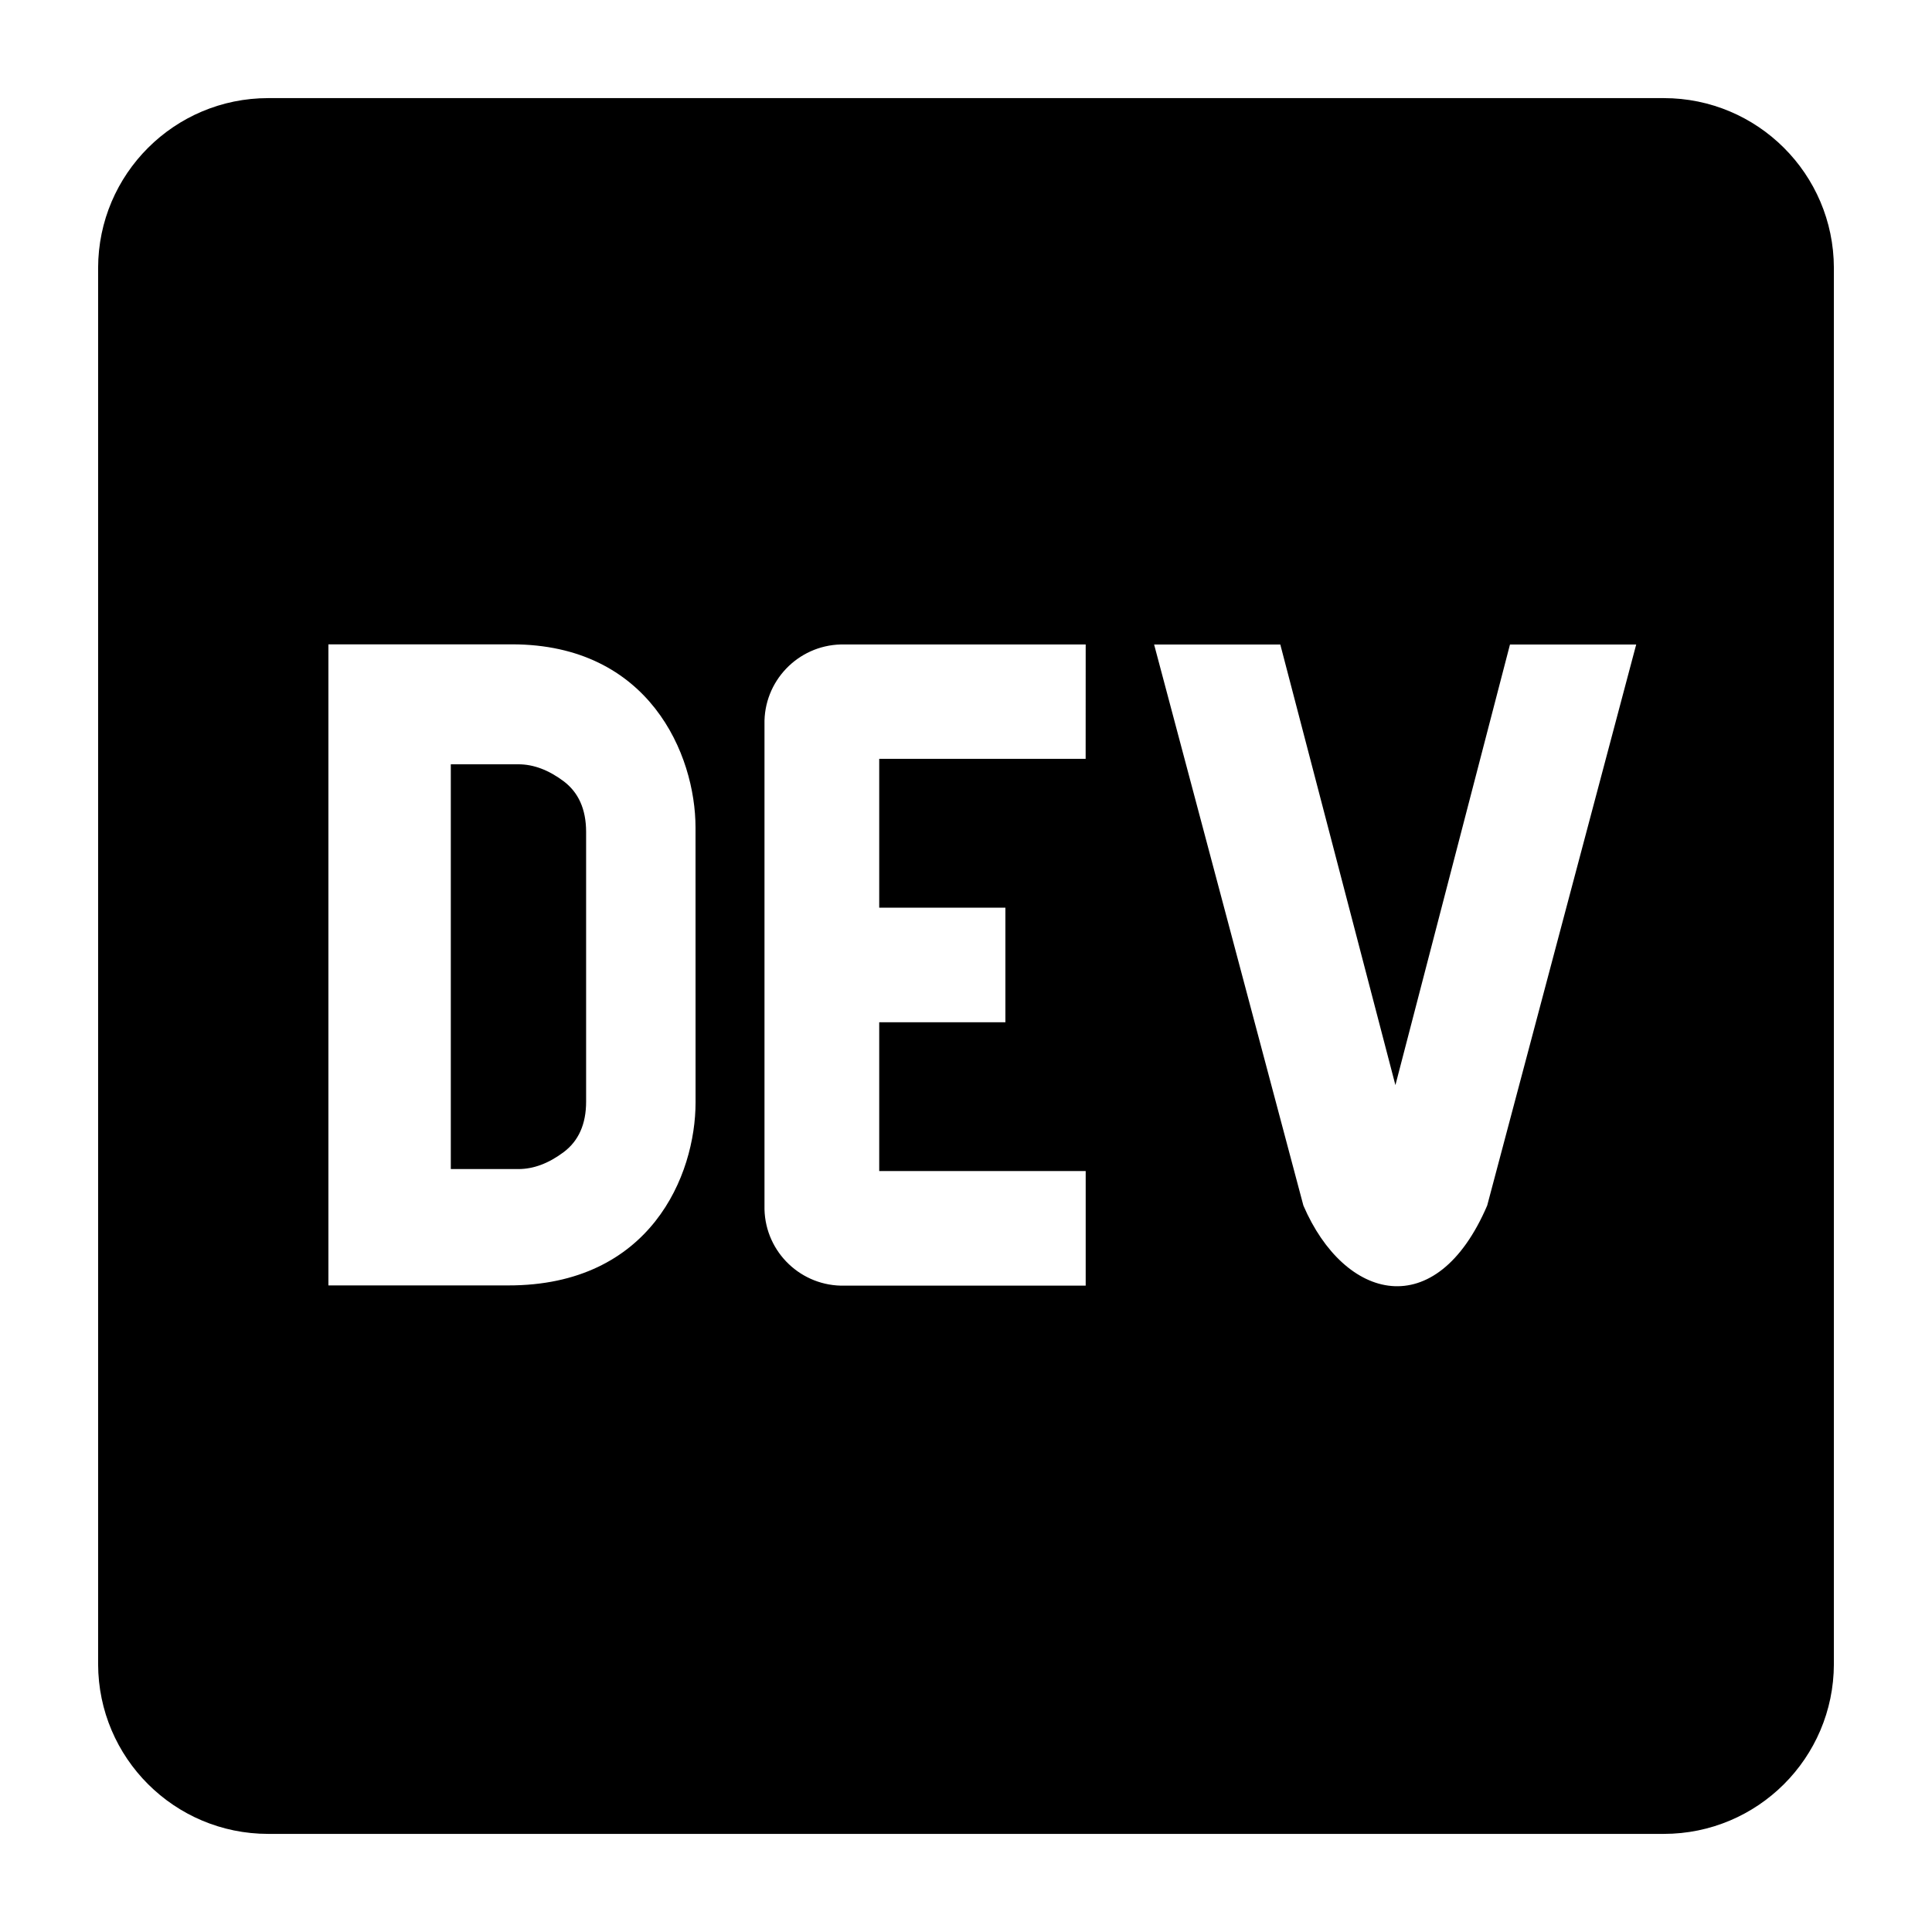
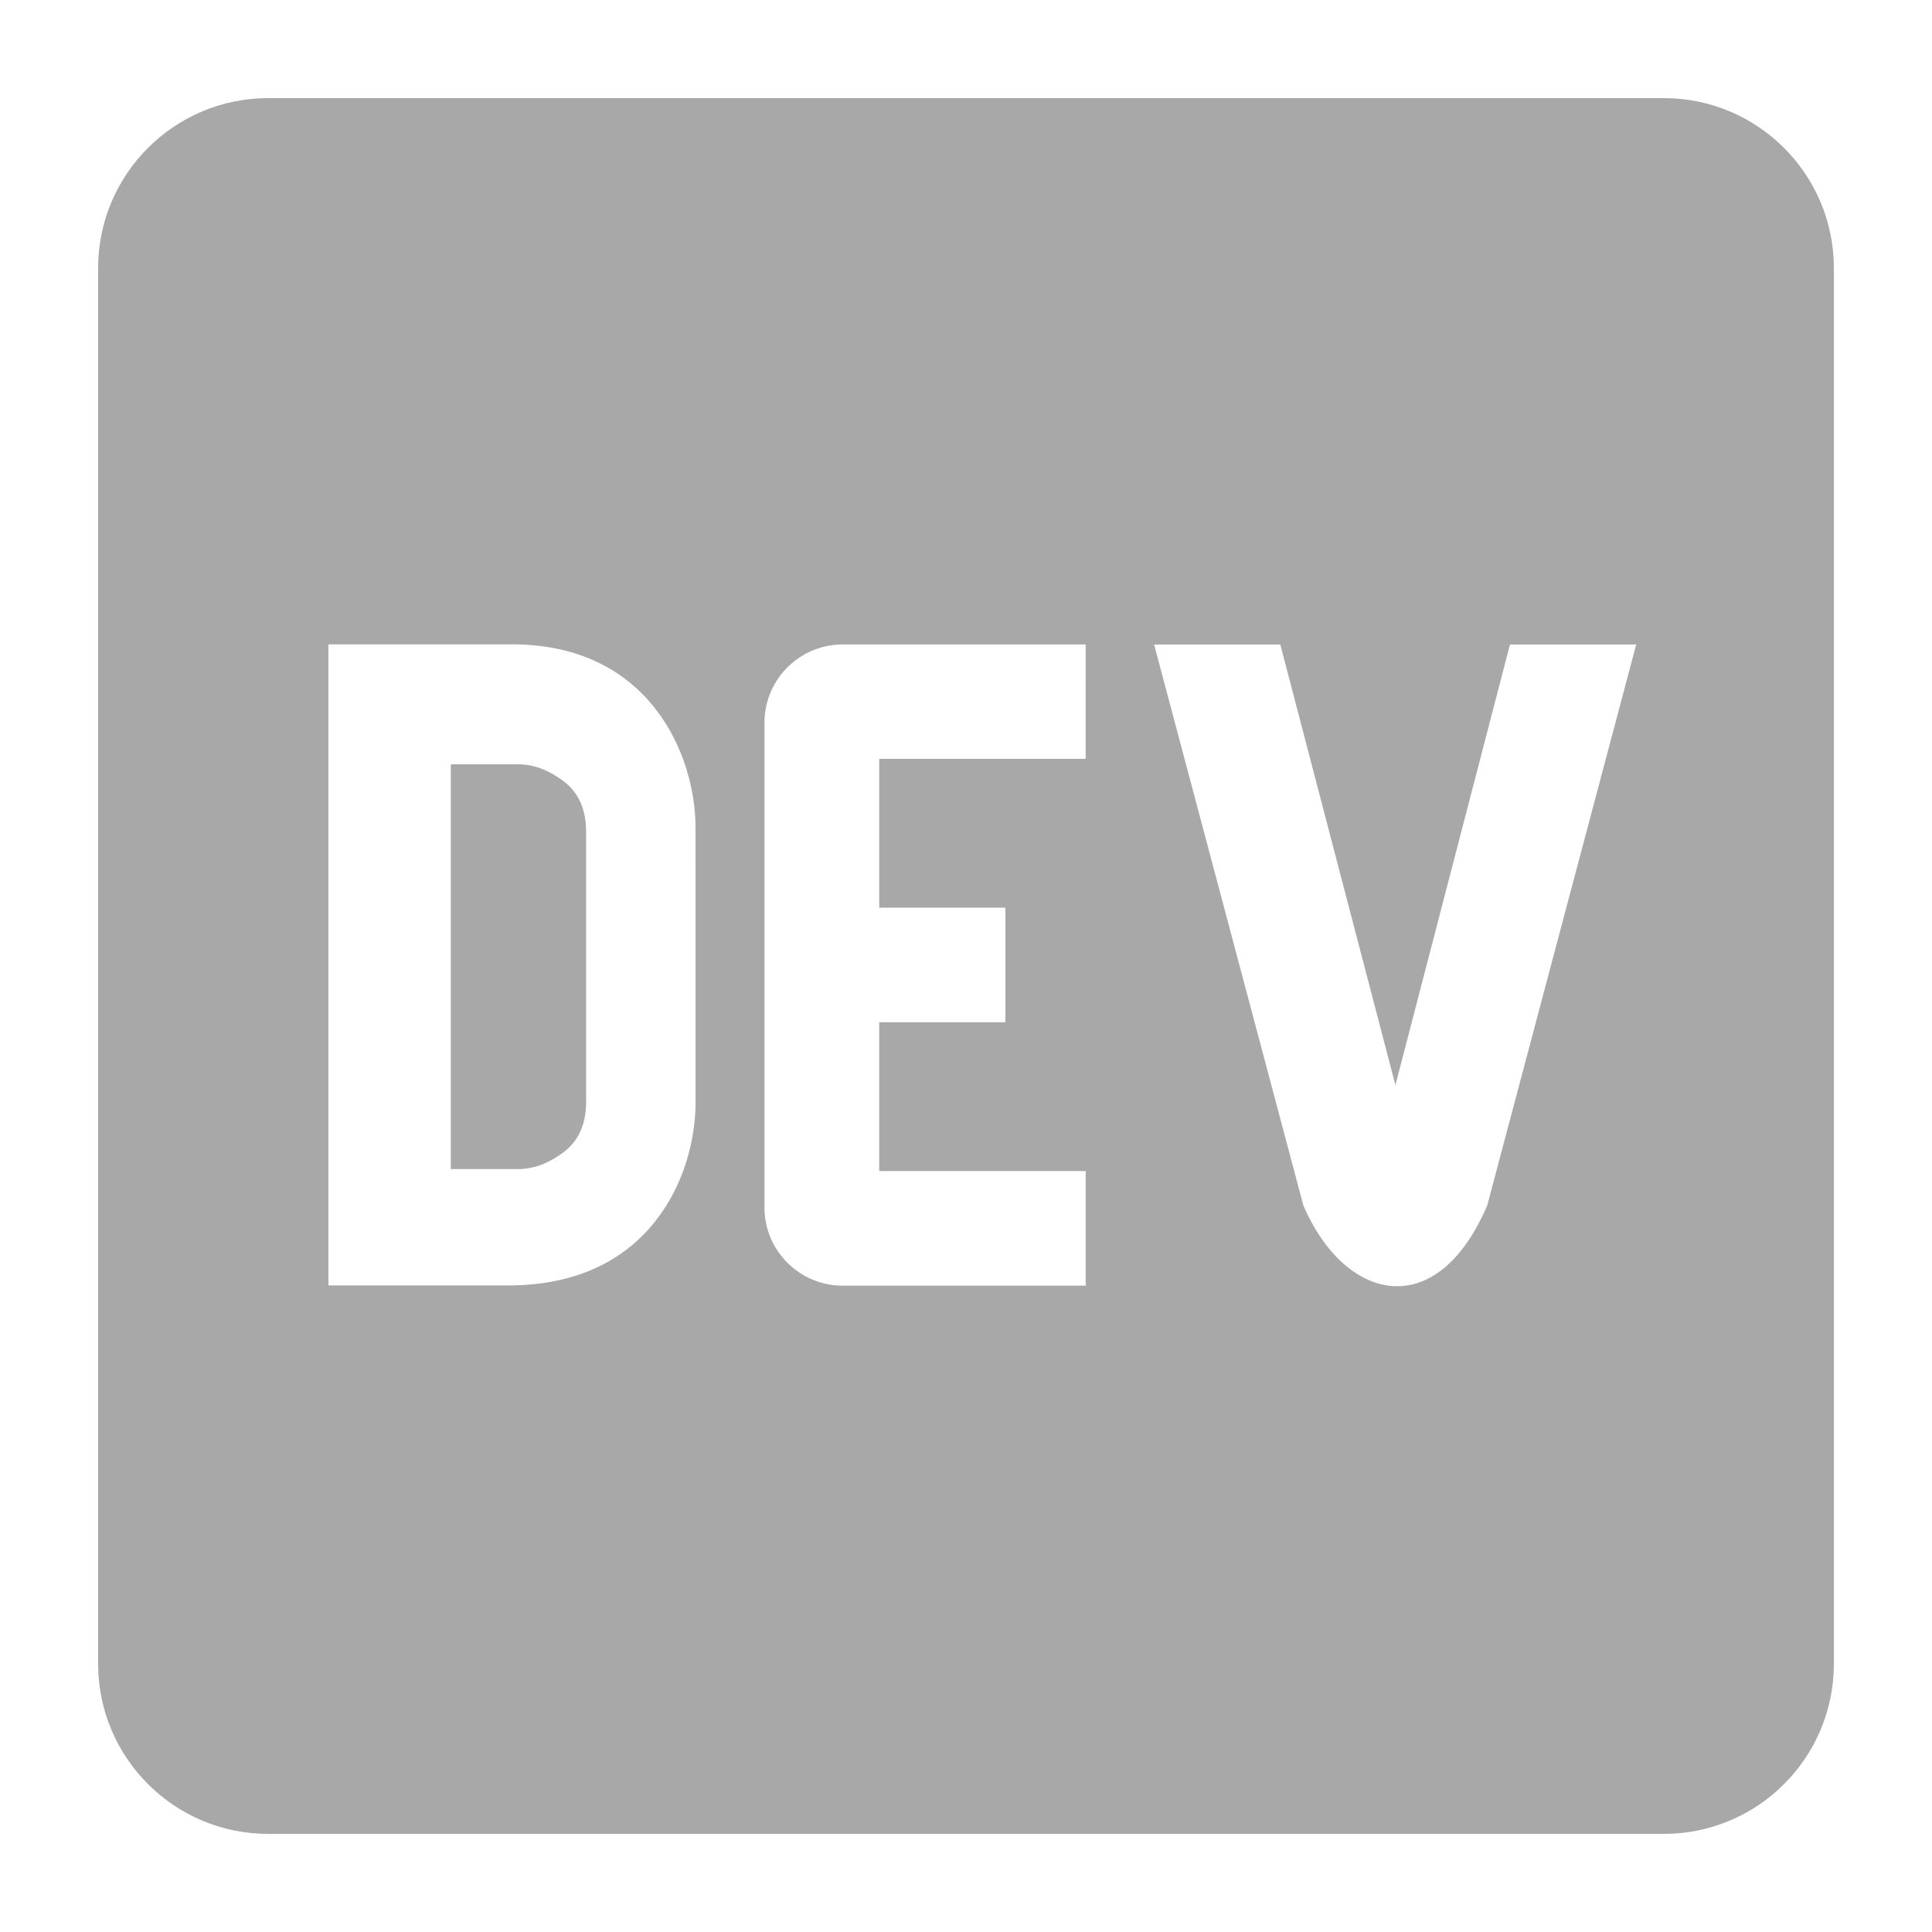
<svg xmlns="http://www.w3.org/2000/svg" height="512px" style="enable-background:new 0 0 512 512;" version="1.1" viewBox="0 0 512 512" width="512px" xml:space="preserve">
  <g id="_x38_4-dev">
    <g>
-       <path d="M149.339,207.013c-3.984-2.978-7.979-4.467-11.964-4.467h-17.907v107.268h17.918c3.984,0,7.979-1.489,11.963-4.465    c3.982-2.978,5.977-7.444,5.977-13.409v-71.518C155.313,214.467,153.313,209.989,149.339,207.013z M440.925,26.001H71.076    c-24.847,0-45.014,20.115-45.074,44.974v370.05c0.061,24.86,20.228,44.975,45.074,44.975h369.849    c24.856,0,45.013-20.114,45.073-44.975V70.975C485.938,46.116,465.771,26.001,440.925,26.001z M184.332,292.131    c0,19.314-11.922,48.579-49.655,48.518H87.032V170.757h48.648c36.39,0,48.63,29.222,48.64,48.546L184.332,292.131L184.332,292.131    z M287.707,201.099h-54.706v39.448h33.44v30.361h-33.44v39.438h54.718v30.363h-63.847c-11.458,0.296-20.987-8.759-21.274-20.218    V192.031c-0.278-11.448,8.789-20.956,20.237-21.242h64.884L287.707,201.099L287.707,201.099z M394.122,319.477    c-13.554,31.574-37.836,25.289-48.711,0l-39.561-148.679h33.442l30.506,116.767l30.363-116.767h33.45L394.122,319.477    L394.122,319.477z" />
+       <path d="M149.339,207.013c-3.984-2.978-7.979-4.467-11.964-4.467h-17.907v107.268h17.918c3.984,0,7.979-1.489,11.963-4.465    c3.982-2.978,5.977-7.444,5.977-13.409v-71.518C155.313,214.467,153.313,209.989,149.339,207.013z M440.925,26.001H71.076    c-24.847,0-45.014,20.115-45.074,44.974v370.05c0.061,24.86,20.228,44.975,45.074,44.975h369.849    c24.856,0,45.013-20.114,45.073-44.975V70.975C485.938,46.116,465.771,26.001,440.925,26.001z M184.332,292.131    c0,19.314-11.922,48.579-49.655,48.518H87.032V170.757h48.648c36.39,0,48.63,29.222,48.64,48.546L184.332,292.131L184.332,292.131    z M287.707,201.099h-54.706v39.448h33.44v30.361h-33.44v39.438h54.718v30.363h-63.847c-11.458,0.296-20.987-8.759-21.274-20.218    V192.031c-0.278-11.448,8.789-20.956,20.237-21.242h64.884L287.707,201.099L287.707,201.099z M394.122,319.477    c-13.554,31.574-37.836,25.289-48.711,0l-39.561-148.679h33.442l30.506,116.767l30.363-116.767h33.45L394.122,319.477    L394.122,319.477z" fill="#a8a8a8" />
    </g>
  </g>
  <g id="Layer_1" />
</svg>
